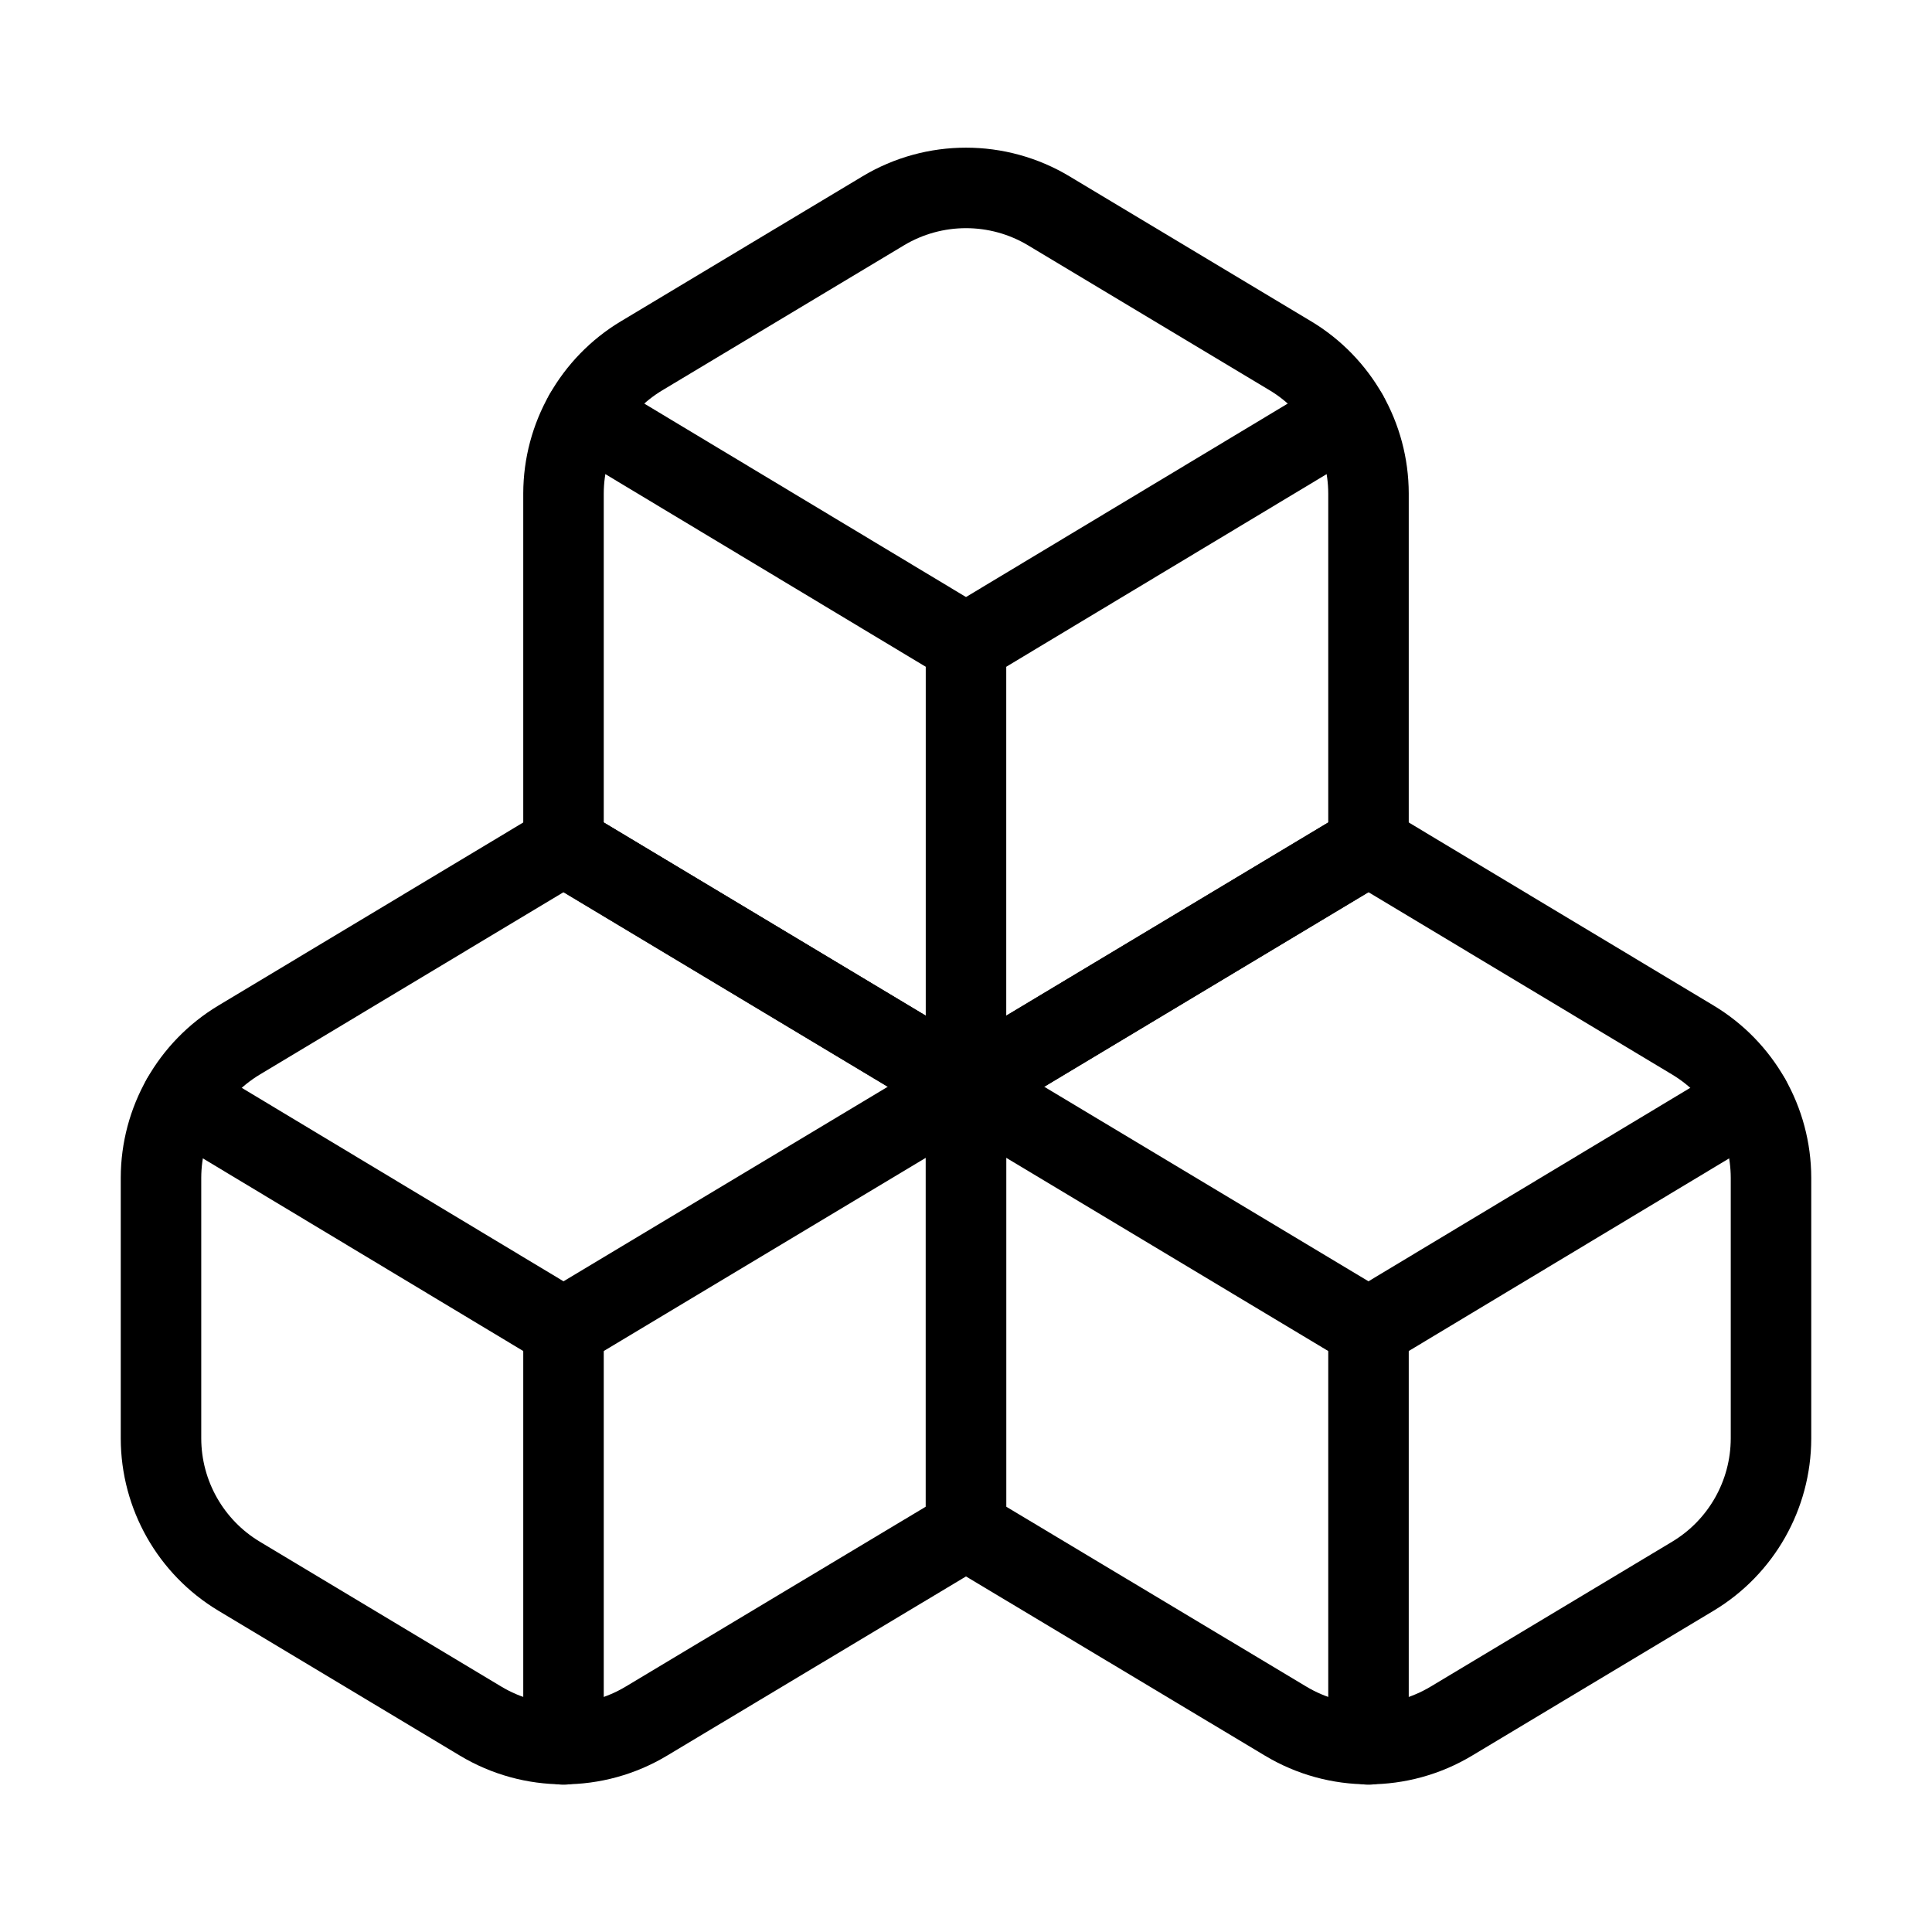
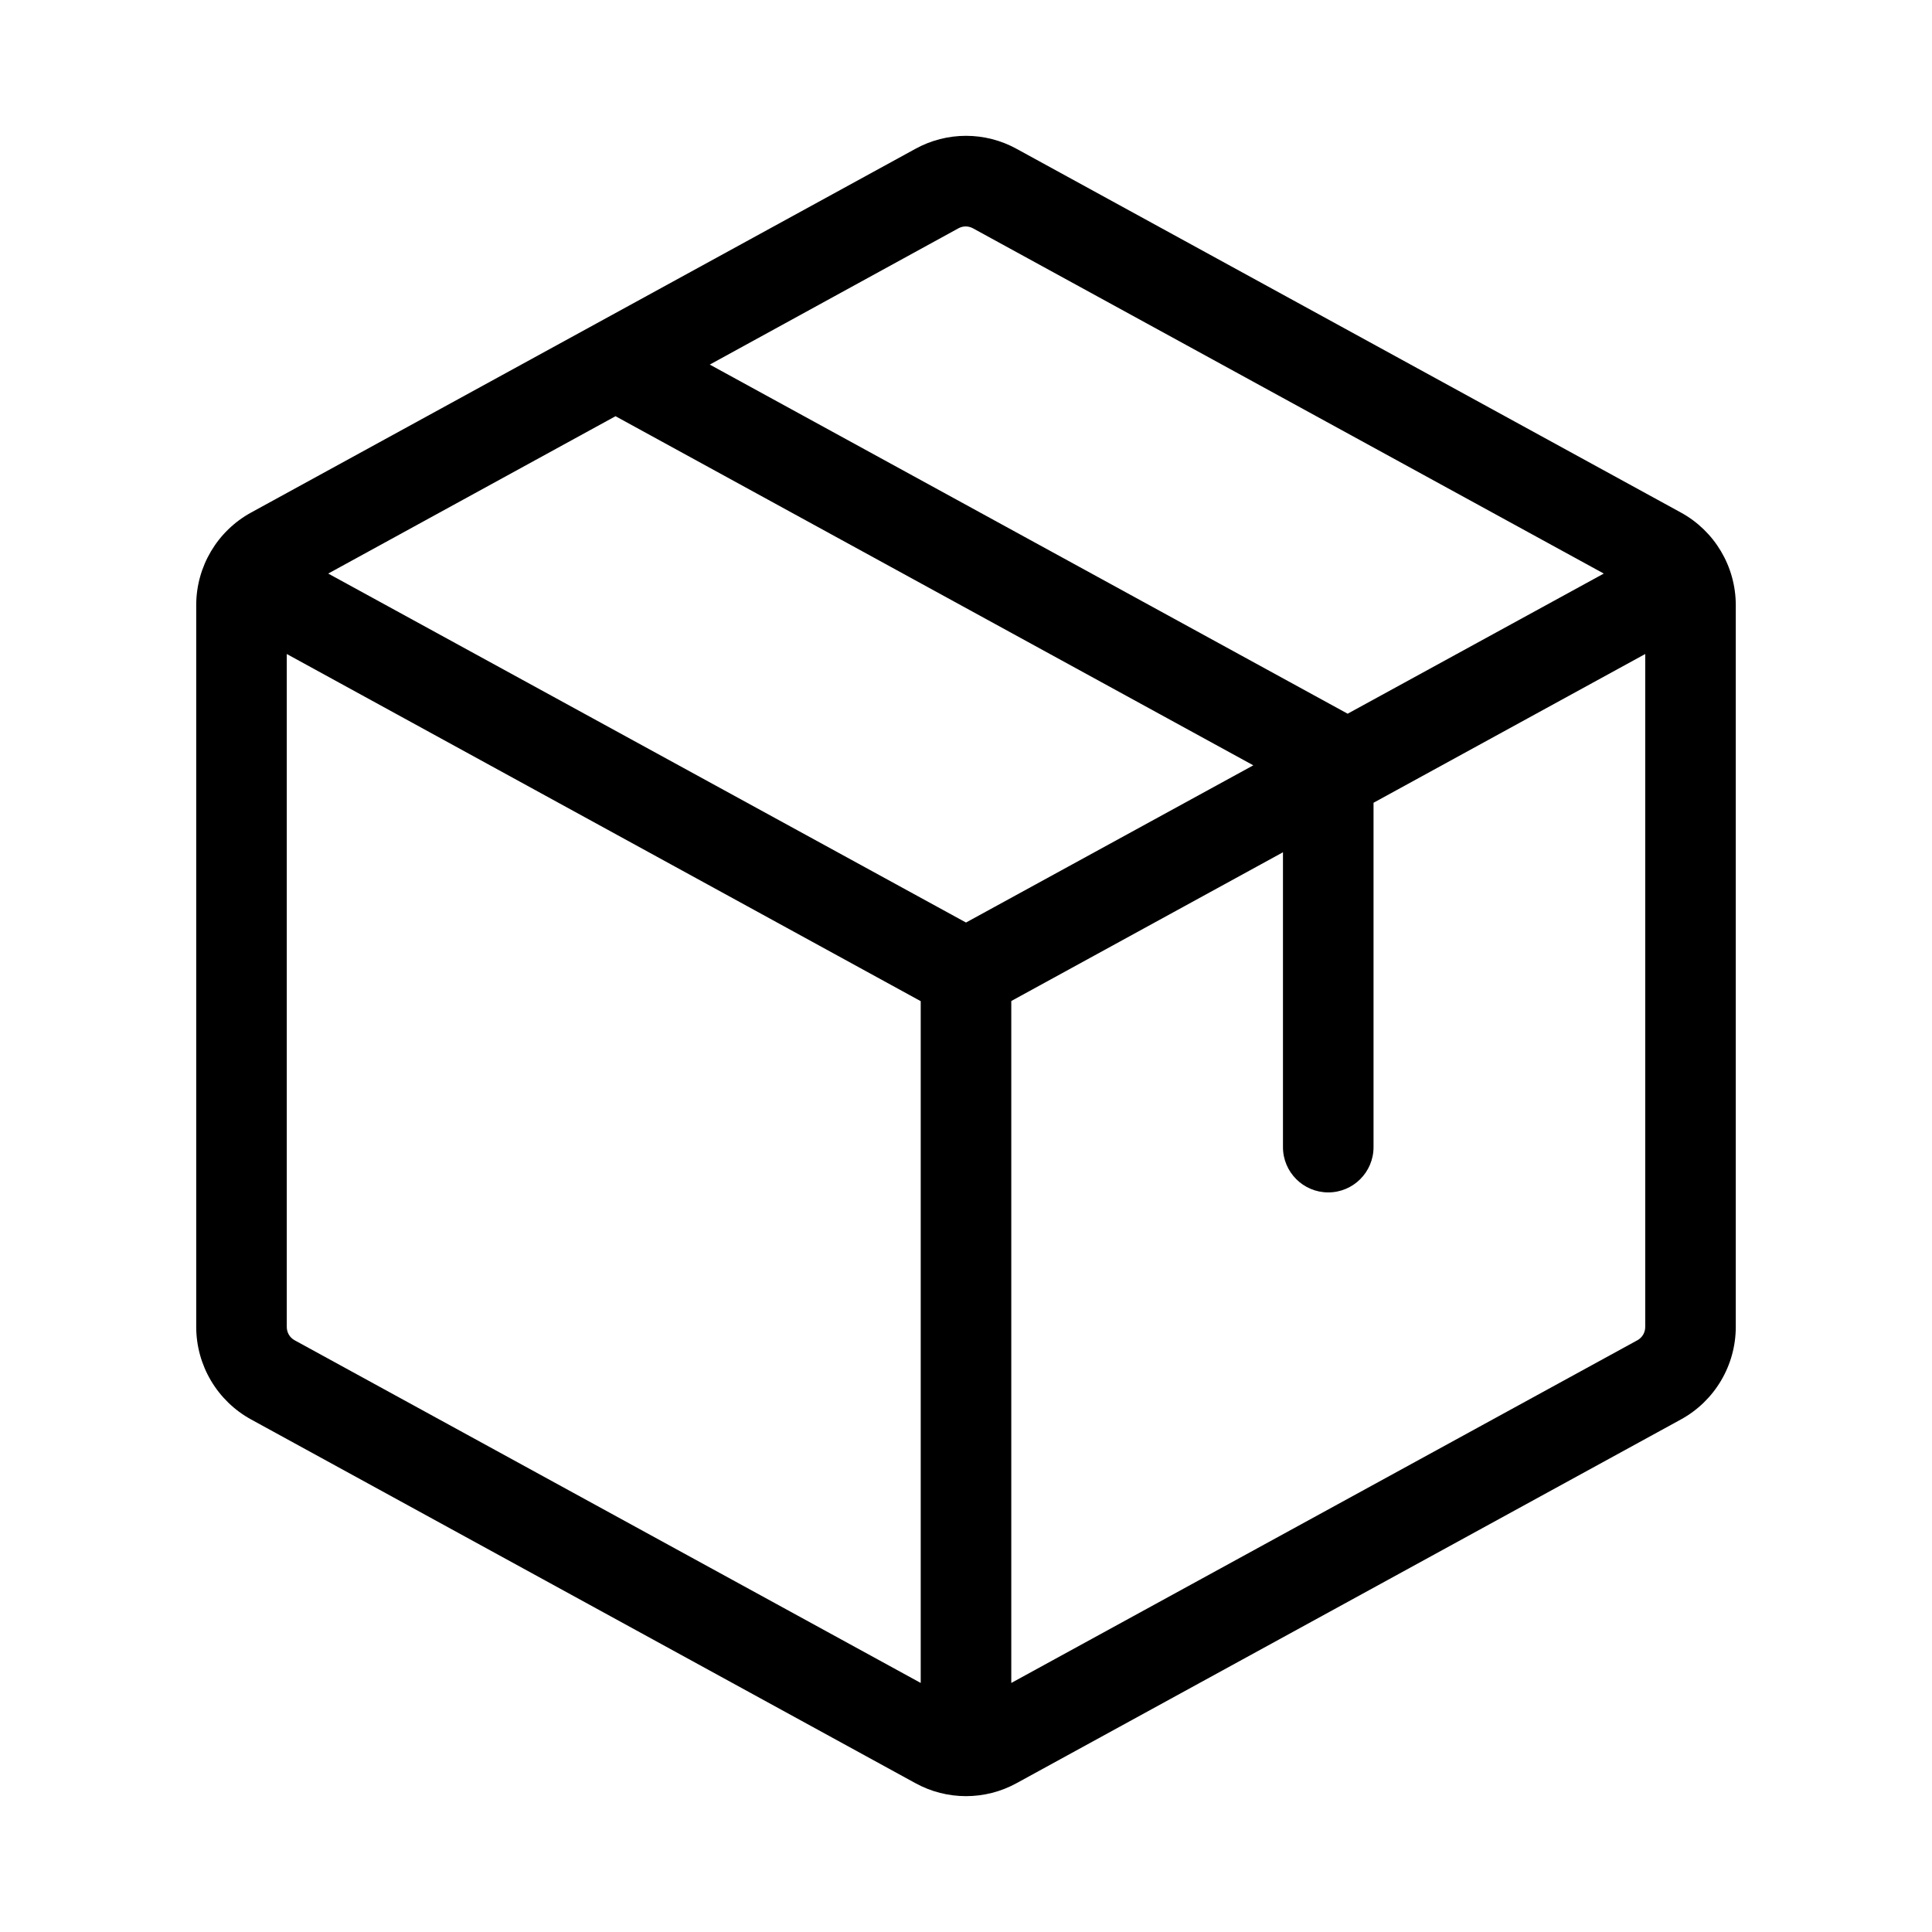
- <svg xmlns="http://www.w3.org/2000/svg" width="24" height="24" viewBox="0 0 24 24" fill="none" stroke="currentColor" stroke-width="1" stroke-linecap="round" stroke-linejoin="round" class="lucide lucide-boxes-icon lucide-boxes">
-   <path d="M2.97 12.92A2 2 0 0 0 2 14.63v3.24a2 2 0 0 0 .97 1.71l3 1.8a2 2 0 0 0 2.06 0L12 19v-5.5l-5-3-4.03 2.42Z" />
-   <path d="m7 16.5-4.74-2.85" />
-   <path d="m7 16.5 5-3" />
-   <path d="M7 16.5v5.17" />
-   <path d="M12 13.5V19l3.97 2.38a2 2 0 0 0 2.06 0l3-1.8a2 2 0 0 0 .97-1.71v-3.24a2 2 0 0 0-.97-1.71L17 10.5l-5 3Z" />
-   <path d="m17 16.5-5-3" />
-   <path d="m17 16.5 4.74-2.85" />
-   <path d="M17 16.5v5.17" />
-   <path d="M7.97 4.42A2 2 0 0 0 7 6.13v4.37l5 3 5-3V6.13a2 2 0 0 0-.97-1.71l-3-1.8a2 2 0 0 0-2.06 0l-3 1.8Z" />
-   <path d="M12 8 7.26 5.15" />
-   <path d="m12 8 4.74-2.85" />
-   <path d="M12 13.5V8" />
+ <svg xmlns="http://www.w3.org/2000/svg" width="24" height="24" fill="currentColor" viewBox="0 0 256 256">
+   <path d="M222.72,67.91l-88-48.18a13.9,13.9,0,0,0-13.44,0l-88,48.18A14,14,0,0,0,26,80.18v95.64a14,14,0,0,0,7.28,12.27l88,48.18a13.92,13.92,0,0,0,13.44,0l88-48.18A14,14,0,0,0,230,175.82V80.18A14,14,0,0,0,222.72,67.91ZM127,30.25a2,2,0,0,1,1.92,0L212.51,76,178.57,94.57,94.05,48.31ZM122,223,39,177.57a2,2,0,0,1-1-1.75V86.66l84,46ZM43.49,76,81.56,55.15l84.51,46.26L128,122.24ZM218,175.82a2,2,0,0,1-1,1.75h0L134,223V132.64l36-19.71V152a6,6,0,0,0,12,0V106.37l36-19.71Z" />
</svg>
